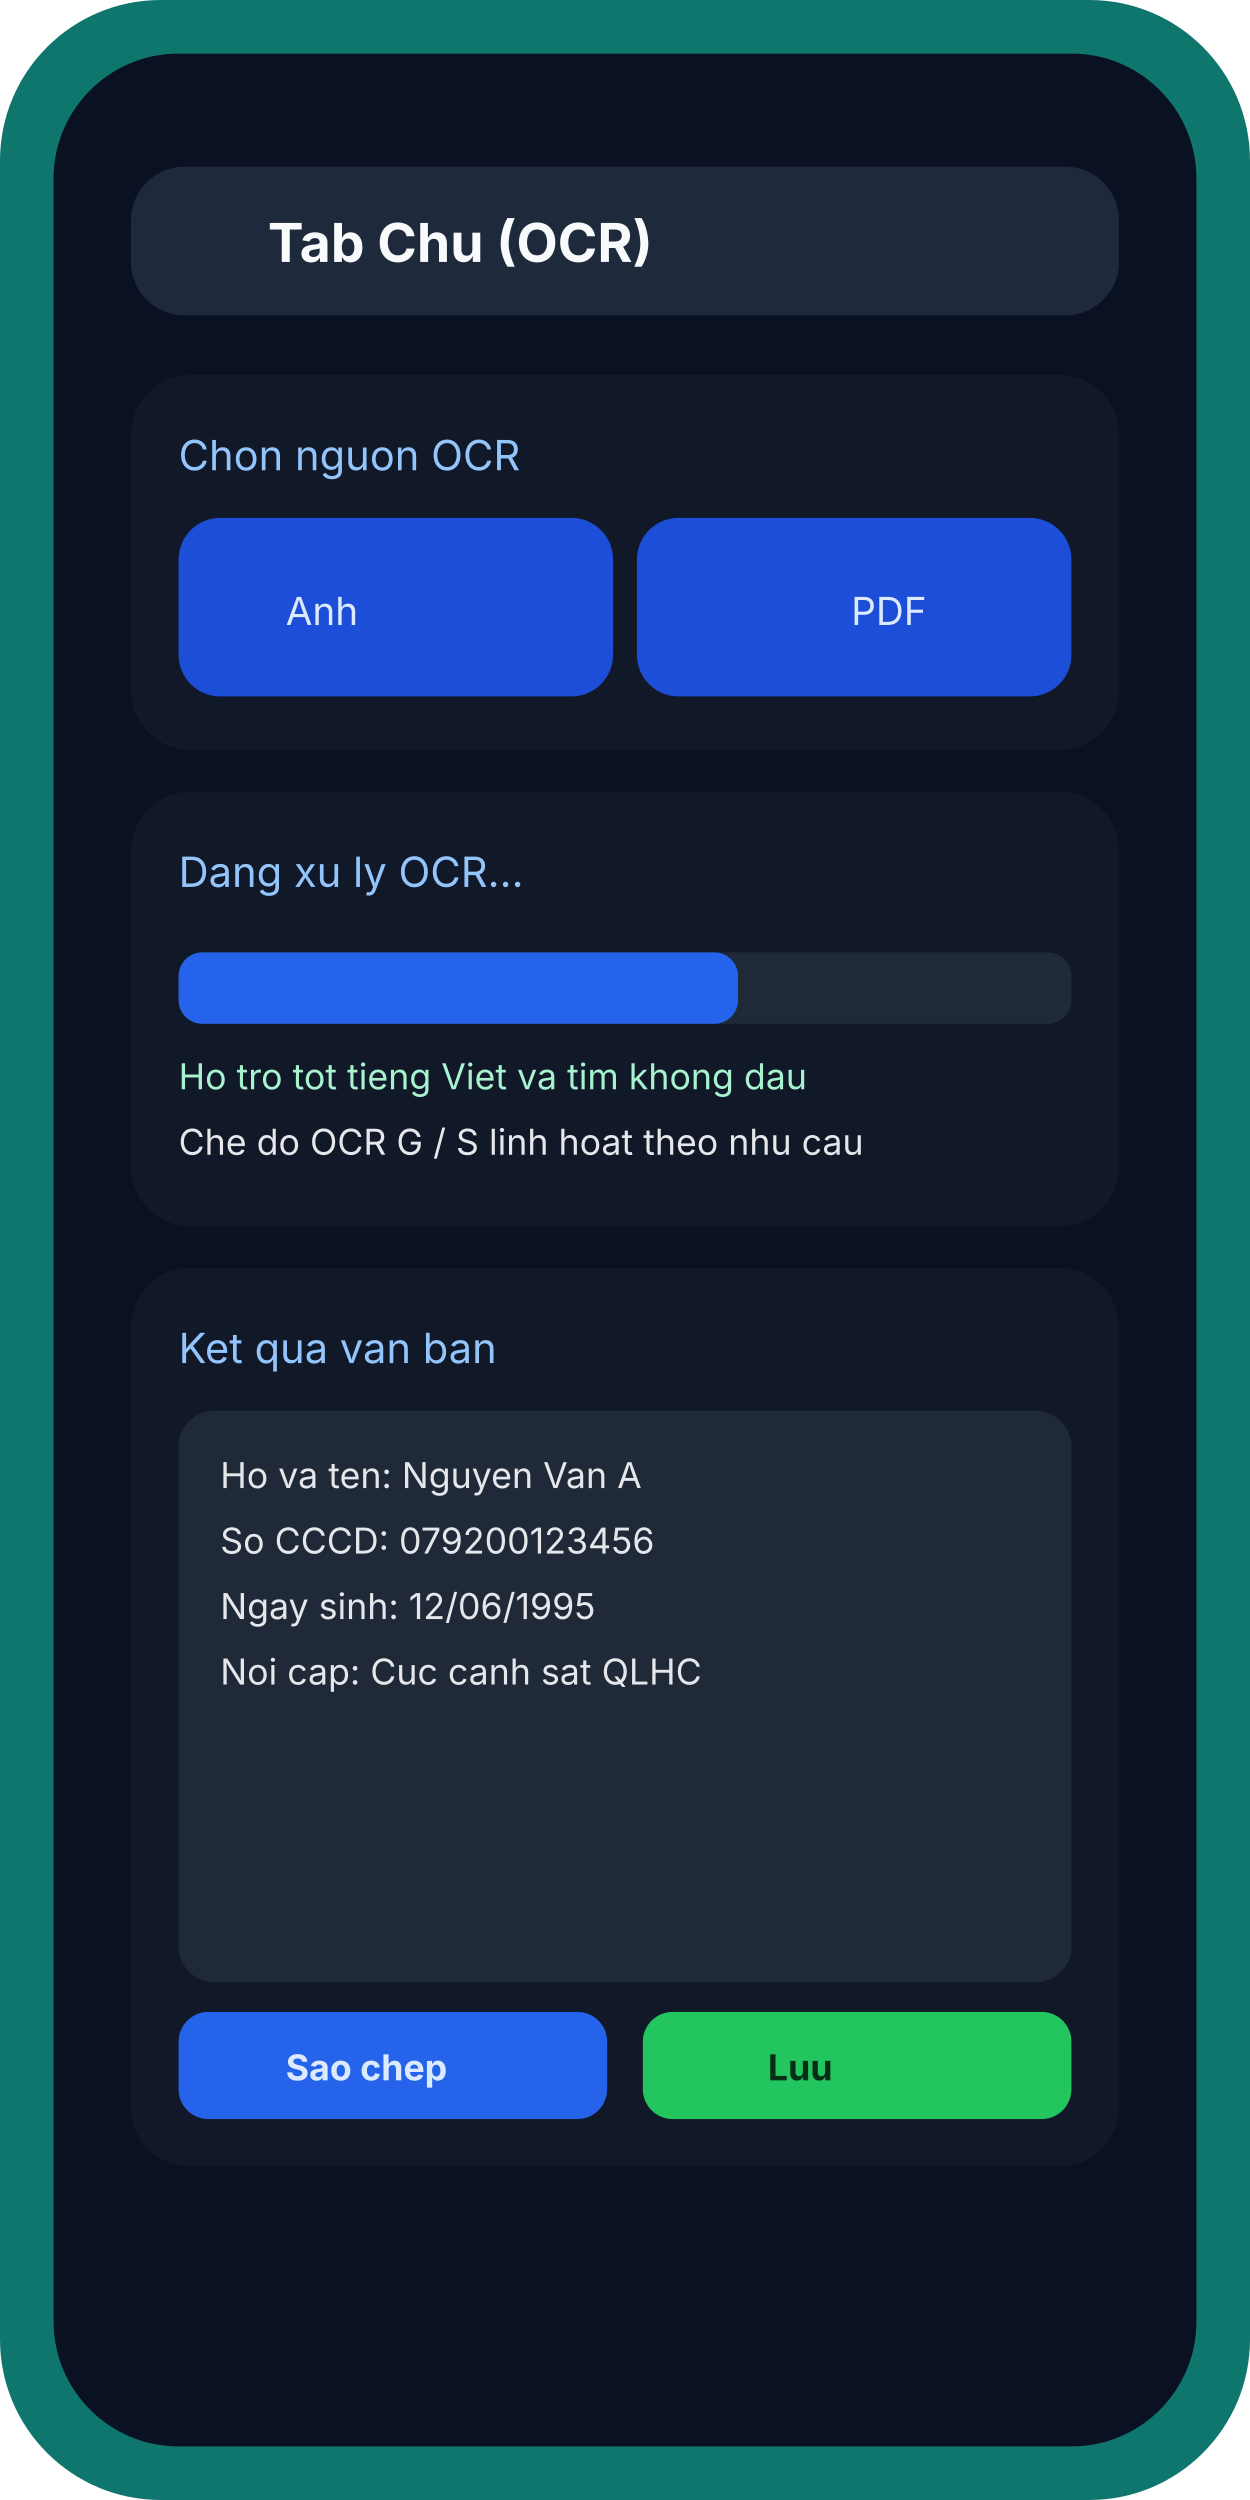
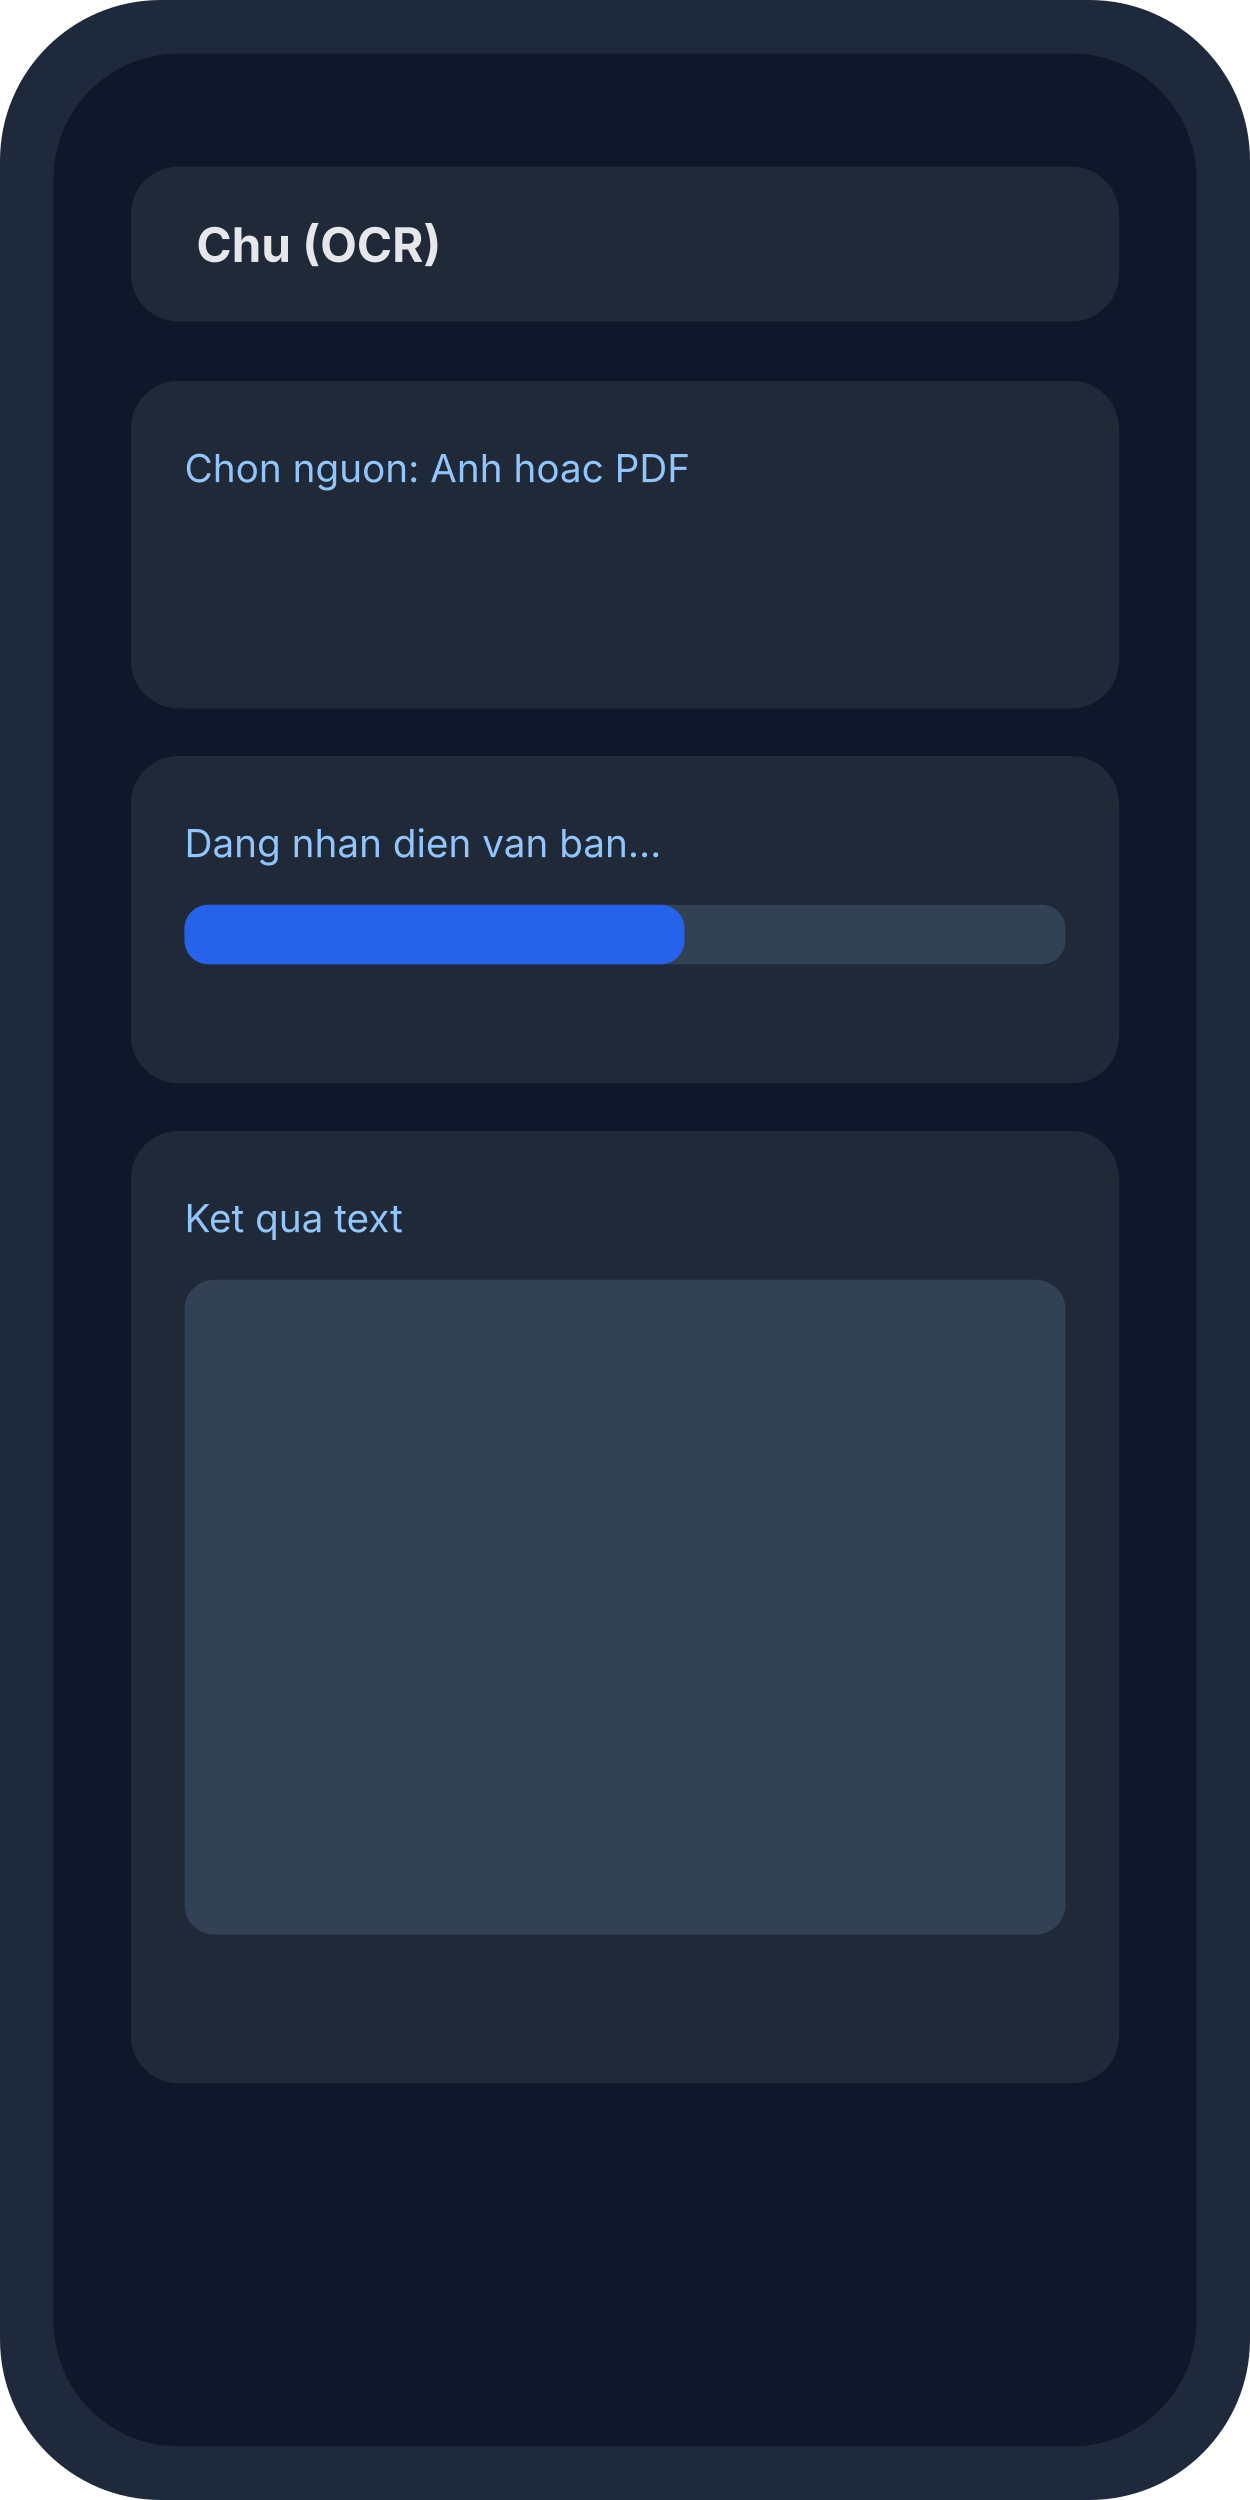
<svg xmlns="http://www.w3.org/2000/svg" width="420" height="840" viewBox="0 0 420 840" fill="none">
-   <defs>
-     <linearGradient id="bg" x1="0" y1="0" x2="420" y2="840">
-       <stop stop-color="#0F766E" />
-       <stop offset="1" stop-color="#1D4ED8" />
-     </linearGradient>
-   </defs>
-   <rect width="420" height="840" rx="54" fill="url(#bg)" />
-   <rect x="18" y="18" width="384" height="804" rx="42" fill="#091123" />
-   <rect x="44" y="56" width="332" height="50" rx="18" fill="#1E293B" />
-   <text x="90" y="88" fill="#F8FAFC" font-family="Inter,Arial" font-size="18" font-weight="700">Tab Chu (OCR)</text>
-   <rect x="44" y="126" width="332" height="126" rx="20" fill="#111827" />
-   <text x="60" y="158" fill="#93C5FD" font-family="Inter,Arial" font-size="14">Chon nguon OCR</text>
-   <rect x="60" y="174" width="146" height="60" rx="14" fill="#1D4ED8" />
-   <rect x="214" y="174" width="146" height="60" rx="14" fill="#1D4ED8" />
-   <text x="96" y="210" fill="#DBEAFE" font-family="Inter,Arial" font-size="13">Anh</text>
-   <text x="286" y="210" fill="#DBEAFE" font-family="Inter,Arial" font-size="13">PDF</text>
-   <rect x="44" y="266" width="332" height="146" rx="20" fill="#111827" />
-   <text x="60" y="298" fill="#93C5FD" font-family="Inter,Arial" font-size="14">Dang xu ly OCR...</text>
-   <rect x="60" y="320" width="300" height="24" rx="8" fill="#1F2937" />
-   <rect x="60" y="320" width="188" height="24" rx="8" fill="#2563EB" />
-   <text x="60" y="366" fill="#A7F3D0" font-family="Inter,Arial" font-size="12">Ho tro tot tieng Viet va tim khong dau</text>
-   <text x="60" y="388" fill="#E5E7EB" font-family="Inter,Arial" font-size="12">Che do OCR G / S linh hoat theo nhu cau</text>
-   <rect x="44" y="426" width="332" height="302" rx="20" fill="#111827" />
-   <text x="60" y="458" fill="#93C5FD" font-family="Inter,Arial" font-size="14">Ket qua van ban</text>
-   <rect x="60" y="474" width="300" height="192" rx="12" fill="#1F2937" />
-   <text x="74" y="500" fill="#E5E7EB" font-family="Inter,Arial" font-size="12">Ho va ten: Nguyen Van A</text>
-   <text x="74" y="522" fill="#E5E7EB" font-family="Inter,Arial" font-size="12">So CCCD: 079200123456</text>
-   <text x="74" y="544" fill="#E5E7EB" font-family="Inter,Arial" font-size="12">Ngay sinh: 12/06/1995</text>
-   <text x="74" y="566" fill="#E5E7EB" font-family="Inter,Arial" font-size="12">Noi cap: Cuc canh sat QLHC</text>
-   <rect x="60" y="676" width="144" height="36" rx="10" fill="#2563EB" />
-   <rect x="216" y="676" width="144" height="36" rx="10" fill="#22C55E" />
-   <text x="96" y="699" fill="#DBEAFE" font-family="Inter,Arial" font-size="12" font-weight="700">Sao chep</text>
-   <text x="258" y="699" fill="#052E16" font-family="Inter,Arial" font-size="12" font-weight="700">Luu</text>
+   <rect width="420" height="840" rx="54" fill="#1E293B" />
+   <rect x="18" y="18" width="384" height="804" rx="42" fill="#0F172A" />
+   <rect x="44" y="56" width="332" height="52" rx="16" fill="#1F2937" />
+   <text x="66" y="88" fill="#E5E7EB" font-family="Inter,Arial" font-size="16" font-weight="700">Chu (OCR)</text>
+   <rect x="44" y="128" width="332" height="110" rx="16" fill="#1F2937" />
+   <text x="62" y="162" fill="#93C5FD" font-family="Inter,Arial" font-size="13">Chon nguon: Anh hoac PDF</text>
+   <rect x="44" y="254" width="332" height="110" rx="16" fill="#1F2937" />
+   <text x="62" y="288" fill="#93C5FD" font-family="Inter,Arial" font-size="13">Dang nhan dien van ban...</text>
+   <rect x="62" y="304" width="296" height="20" rx="8" fill="#334155" />
+   <rect x="62" y="304" width="168" height="20" rx="8" fill="#2563EB" />
+   <rect x="44" y="380" width="332" height="320" rx="16" fill="#1F2937" />
+   <text x="62" y="414" fill="#93C5FD" font-family="Inter,Arial" font-size="13">Ket qua text</text>
+   <rect x="62" y="430" width="296" height="220" rx="10" fill="#334155" />
</svg>
